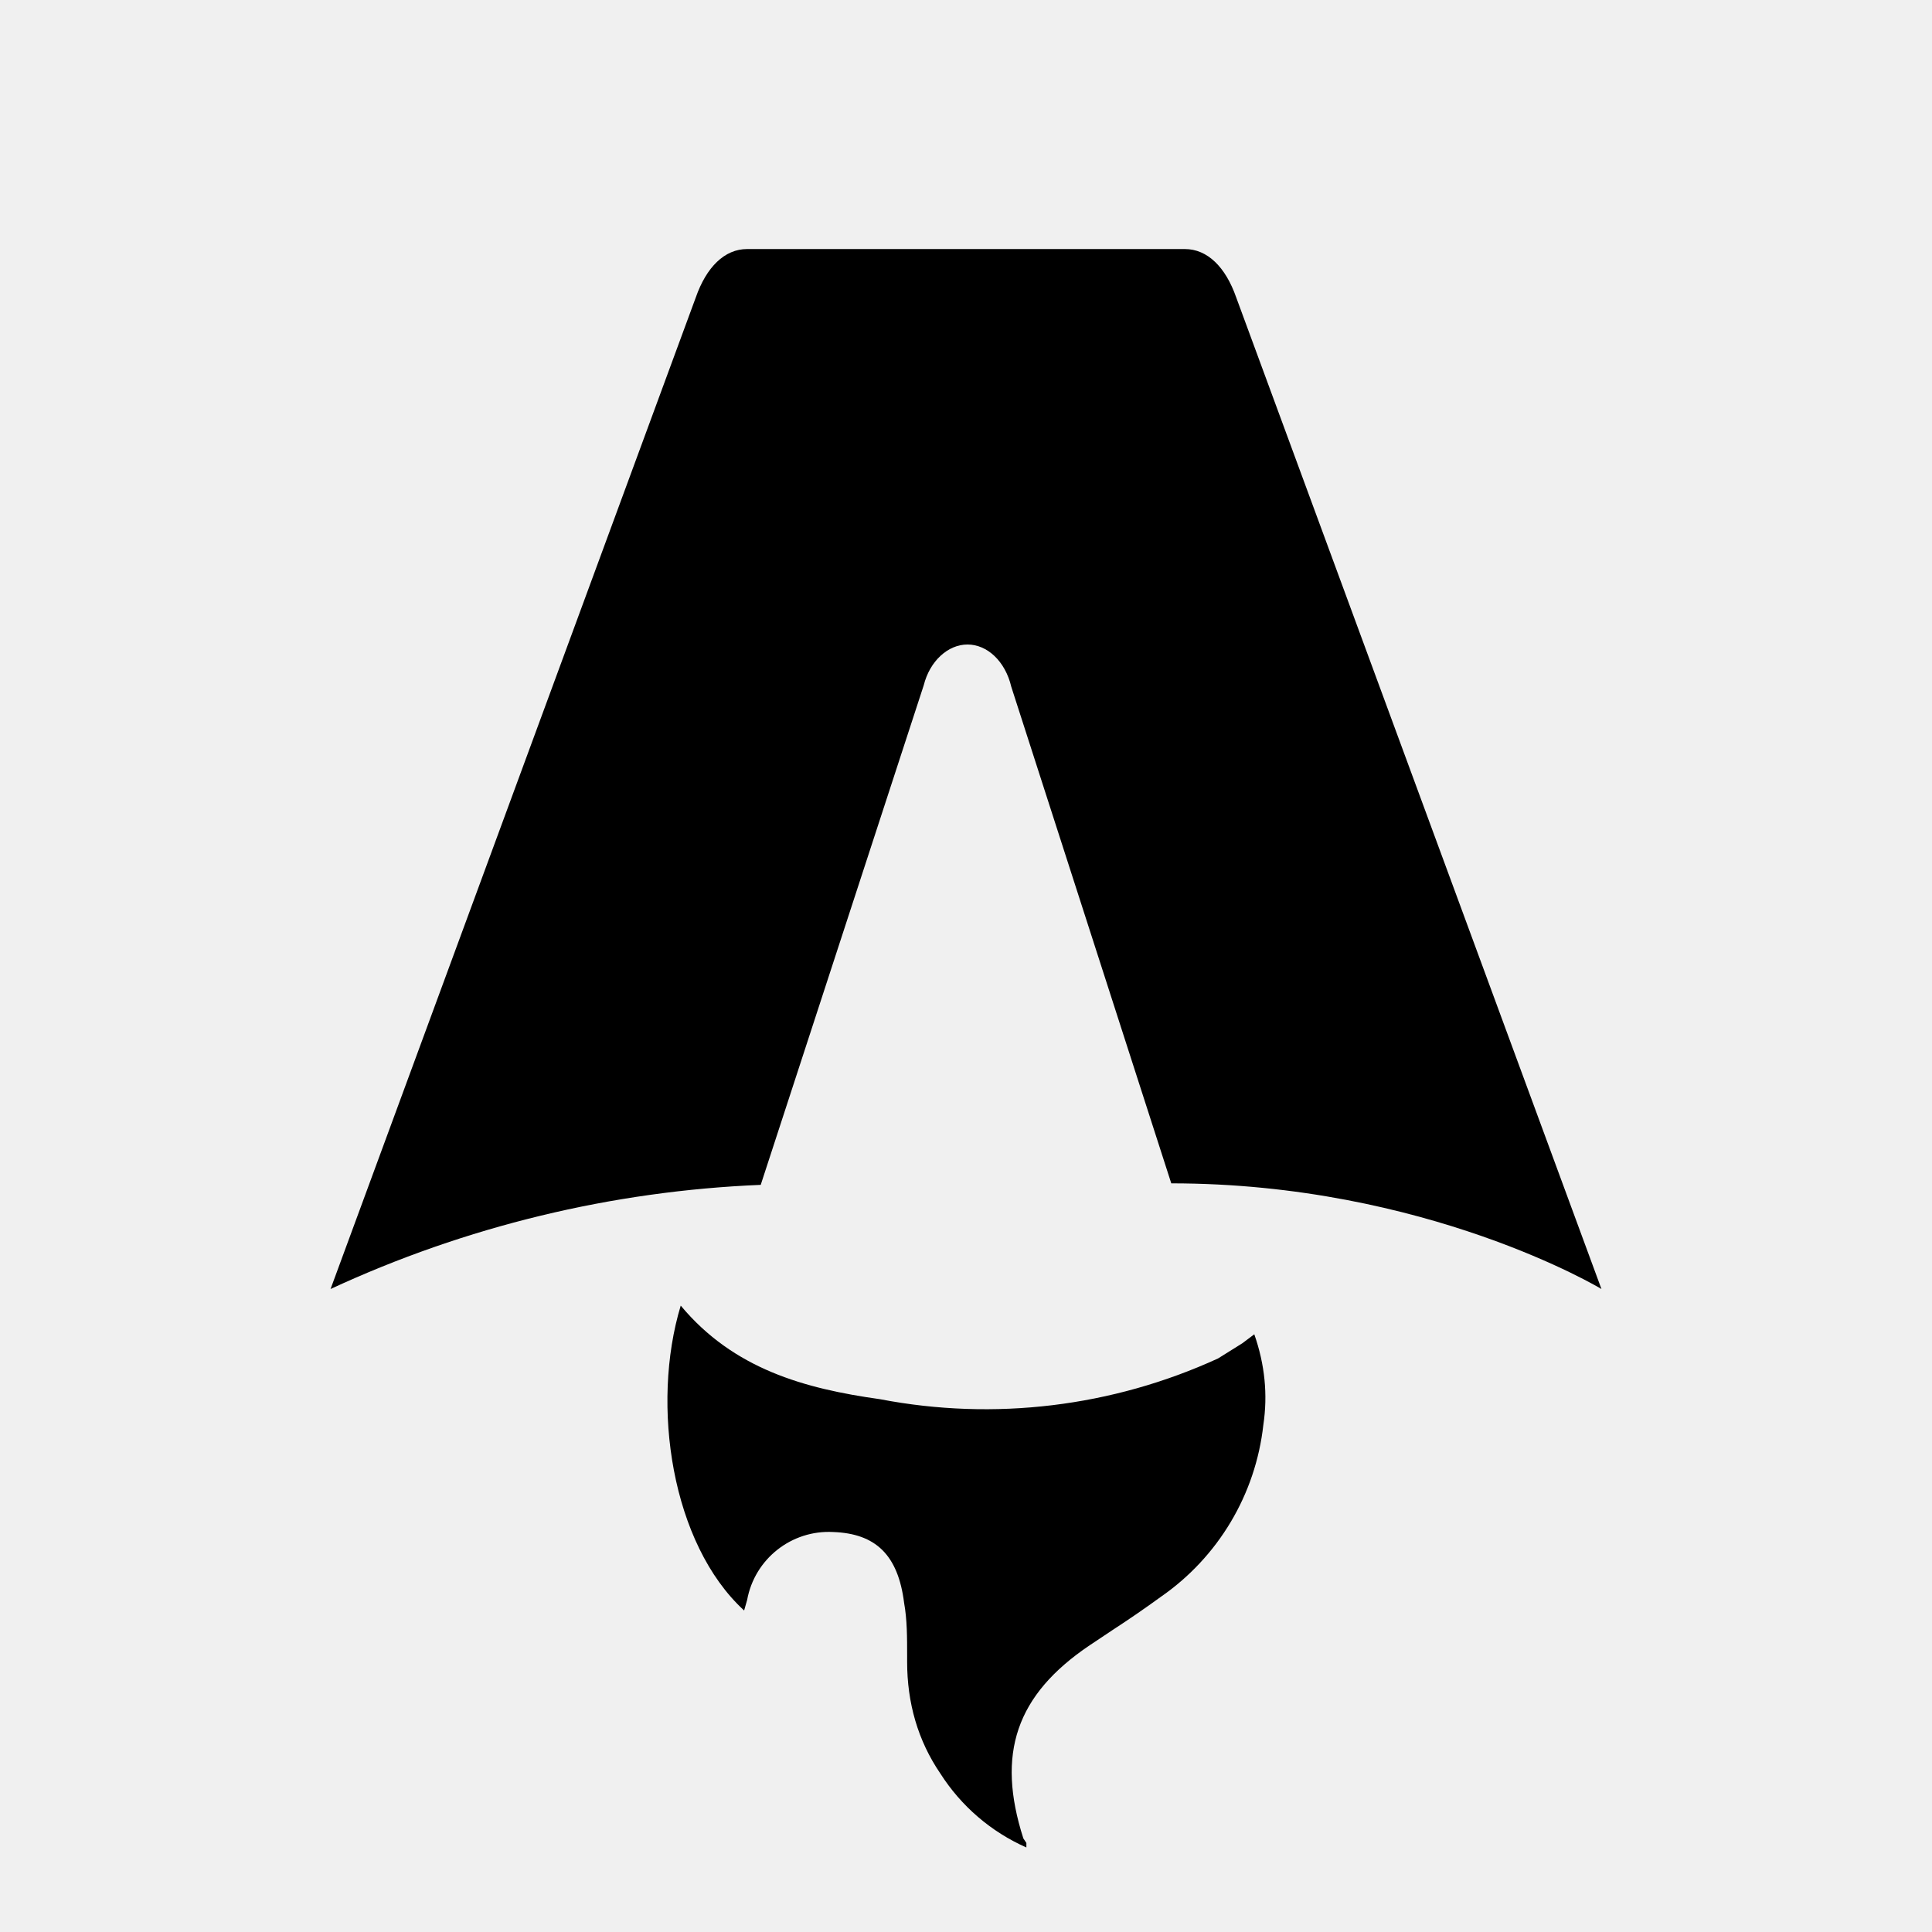
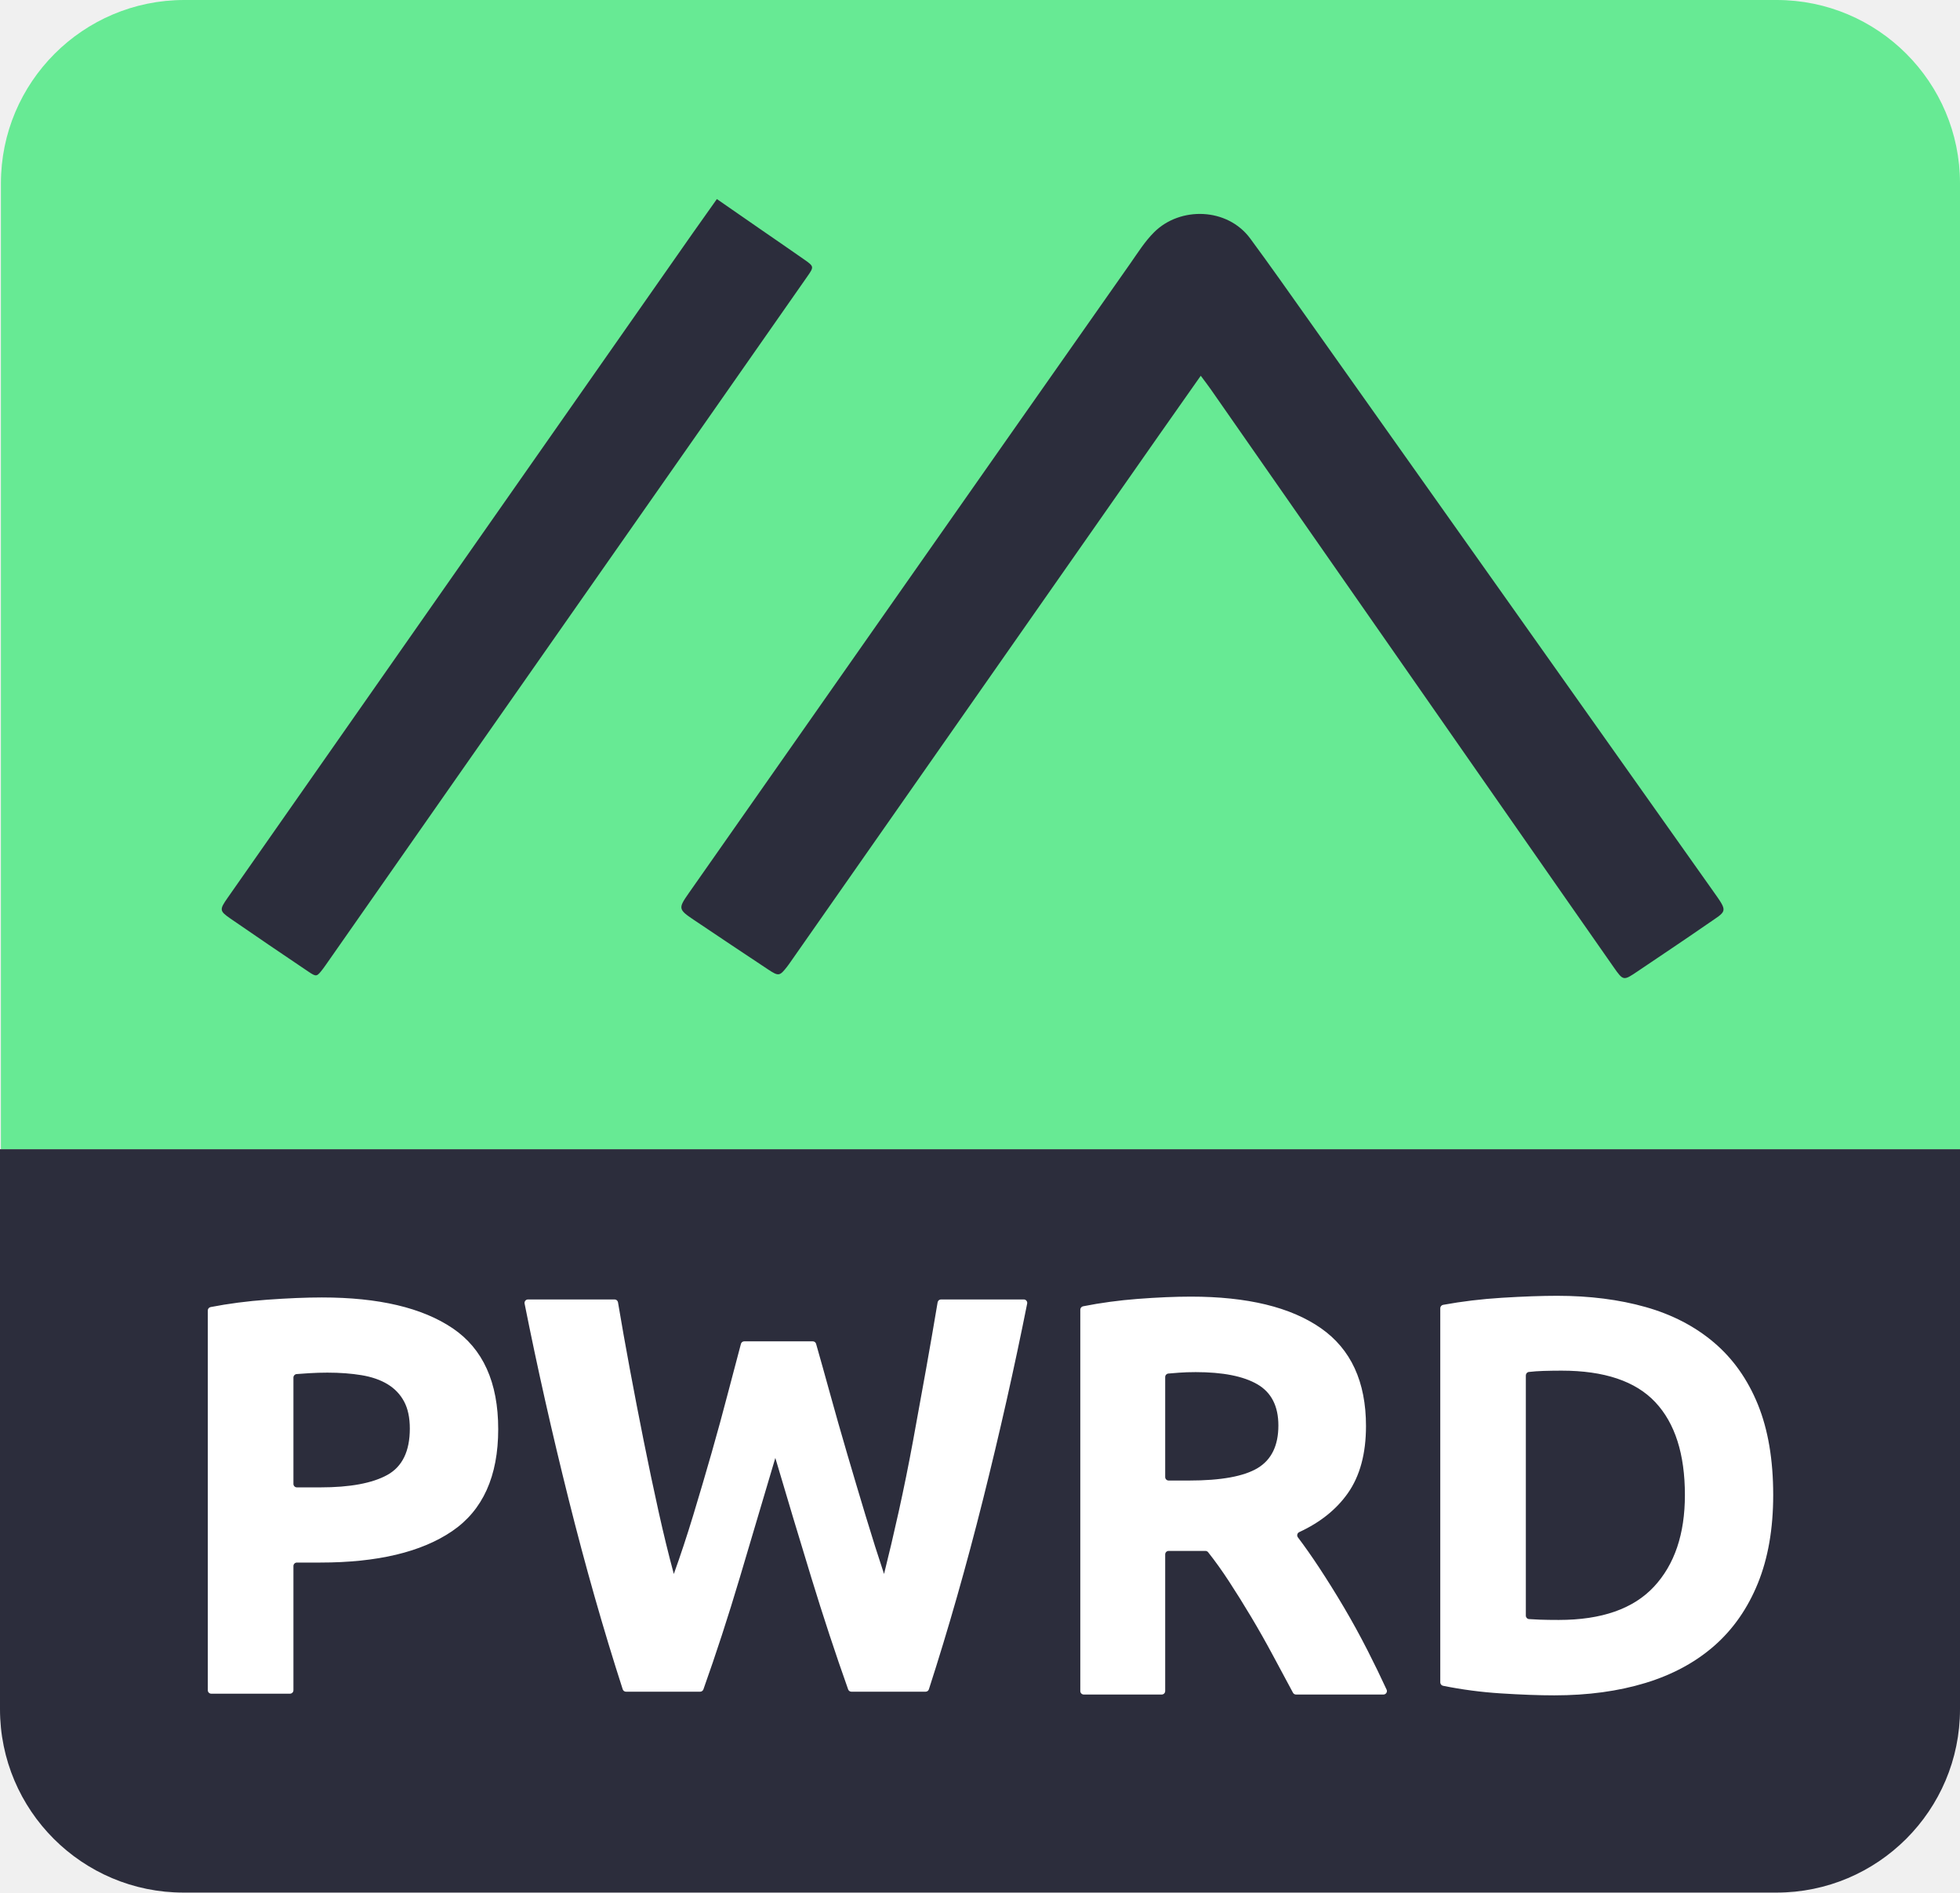
- <svg xmlns="http://www.w3.org/2000/svg" fill="none" viewBox="0 0 128 128">
-   <path d="M50.4 78.5a75.1 75.1 0 0 0-28.5 6.9l24.2-65.7c.7-2 1.9-3.2 3.4-3.2h29c1.5 0 2.7 1.2 3.4 3.2l24.2 65.7s-11.6-7-28.5-7L67 45.5c-.4-1.7-1.6-2.8-2.9-2.8-1.3 0-2.5 1.1-2.9 2.7L50.4 78.5Zm-1.1 28.2Zm-4.2-20.2c-2 6.6-.6 15.8 4.2 20.2a17.5 17.5 0 0 1 .2-.7 5.5 5.5 0 0 1 5.7-4.5c2.8.1 4.3 1.5 4.7 4.7.2 1.1.2 2.3.2 3.5v.4c0 2.7.7 5.2 2.2 7.4a13 13 0 0 0 5.7 4.9v-.3l-.2-.3c-1.8-5.6-.5-9.5 4.4-12.8l1.5-1a73 73 0 0 0 3.2-2.2 16 16 0 0 0 6.8-11.4c.3-2 .1-4-.6-6l-.8.6-1.6 1a37 37 0 0 1-22.4 2.7c-5-.7-9.7-2-13.2-6.2Z" />
-   <style>
-         path { fill: #000; }
-         @media (prefers-color-scheme: dark) {
-             path { fill: #FFF; }
-         }
-     </style>
+ <svg xmlns="http://www.w3.org/2000/svg" data-name="Layer 1" viewBox="0 0 999.989 965.774">
+   <path d="M94.026 0H906.433c51.635 0 93.556 41.921 93.556 93.556v492.878H.47V93.556C.47 41.921 42.391 0 94.026 0Z" fill="#67ea94" />
+   <path d="M0 586.434h999.989v285.723c0 51.669-41.948 93.617-93.617 93.617H93.617C41.948 965.774 0 923.826 0 872.157V586.434ZM612.628 191.742c-7.475 10.631-14.372 20.396-21.223 30.192-62.686 89.627-125.363 179.26-188.045 268.89-.573.819-1.136 1.646-1.752 2.432-3.825 4.882-4.324 5.028-9.701 1.468-12.703-8.411-25.366-16.884-38.013-25.379-7.791-5.233-7.906-5.835-2.575-13.447 31.944-45.614 63.901-91.219 95.865-136.818 43.144-61.55 86.279-123.106 129.483-184.614 3.86-5.495 7.381-11.226 12.241-16.039 13.257-13.129 37.284-12.536 48.961 3.289 10.084 13.666 19.833 27.561 29.651 41.408 68.896 97.169 137.699 194.405 206.528 291.622 7.832 11.063 7.138 9.792-3.157 16.929-11.699 8.11-23.556 15.994-35.35 23.968-7.235 4.892-7.329 4.947-12.232-2.06-17.753-25.371-35.448-50.783-53.152-76.188-50.827-72.936-101.646-145.878-152.478-218.81-1.423-2.041-2.954-4.006-5.052-6.841Zm-246.879-90.163c7.871 5.452 15.422 10.686 22.977 15.914 7.19 4.976 14.412 9.906 21.569 14.93 5.07 3.559 5.072 3.689 1.571 8.704-17.019 24.374-34.045 48.743-51.086 73.102-41.672 59.565-83.361 119.12-125.03 178.687-23.198 33.162-46.372 66.34-69.557 99.51-.429.614-.856 1.232-1.312 1.826-3.284 4.273-3.361 4.381-7.681 1.47-13.247-8.929-26.478-17.883-39.62-26.966-5.66-3.911-5.67-4.555-1.435-10.612 37.36-53.437 74.739-106.859 112.117-160.283 41.673-59.564 83.347-119.128 125.029-178.686 3.997-5.711 8.056-11.379 12.461-17.596Z" fill="#2c2d3c" />
+   <path d="M164.274 662.085c28.943 0 51.163 5.242 66.664 15.72 15.498 10.483 23.249 27.646 23.249 51.487 0 24.04-7.843 41.392-23.529 52.064-15.685 10.673-38.094 16.008-67.224 16.008h-11.956c-.977 0-1.769.792-1.769 1.769v63.38c0 .977-.792 1.769-1.769 1.769h-40.157c-.977 0-1.769-.792-1.769-1.769l-6.1e-7-193.775c0-.848.596-1.582 1.428-1.744 9.102-1.771 18.709-3.024 28.823-3.756 10.644-.766 19.979-1.154 28.01-1.154Zm2.801 38.364c-3.177 0-6.302.099-9.383.288-2.368.149-4.488.298-6.359.445-.921.072-1.623.836-1.623 1.759 0 8.283 0 45.704 0 54.298 2e-8 .977.792 1.763 1.769 1.763h11.956c15.125 0 26.514-2.113 34.172-6.345 7.655-4.228 11.485-12.115 11.485-23.652 0-5.575-.98-10.19-2.941-13.845-1.961-3.651-4.762-6.585-8.403-8.797-3.641-2.209-8.079-3.751-13.305-4.616-5.23-.865-11.02-1.297-17.367-1.297Zm247.6-15.975c.79-3.6e-7 1.476.515 1.693 1.274 2.163 7.578 4.536 16.058 7.122 25.444 2.733 9.92 5.651 20.174 8.76 30.762 3.104 10.592 6.261 21.184 9.463 31.772 3.202 10.593 6.309 20.414 9.326 29.462 2.463-9.82 4.976-20.508 7.535-32.061 2.556-11.554 4.974-23.491 7.247-35.817 2.273-12.32 4.502-24.596 6.682-36.827 2.085-11.7 4.041-23.004 5.869-33.914.143-.852.877-1.469 1.741-1.469 6.735 0 34.27 0 42.211 0 1.117 3e-8 1.951 1.02 1.733 2.115-6.542 32.821-14.044 66.104-22.498 99.845-8.522 34.018-17.739 66.345-27.642 96.983-.236.732-.918 1.224-1.687 1.224l-37.84 2e-7c-.75 1e-8-1.418-.468-1.669-1.174-6.446-18.133-12.709-37.139-18.79-57.027-6.218-20.314-12.337-40.677-18.36-61.091-6.045 20.414-12.09 40.777-18.135 61.091-5.917 19.888-12.105 38.894-18.564 57.028-.252.706-.92 1.174-1.67 1.174l-37.808-2.1e-7c-.769 0-1.45-.492-1.687-1.224-9.896-30.639-19.094-62.965-27.599-96.983-8.441-33.742-15.925-67.025-22.459-99.846-.218-1.095.623-2.115 1.74-2.115l44.171-0c.864-1.4e-7 1.599.617 1.742 1.469 1.827 10.911 3.832 22.214 6.012 33.915 2.273 12.23 4.643 24.506 7.11 36.827 2.463 12.326 4.975 24.263 7.535 35.817 2.56 11.554 5.169 22.241 7.822 32.061 3.4-9.433 6.708-19.448 9.923-30.039 3.211-10.589 6.333-21.18 9.357-31.773 3.025-10.589 5.81-20.797 8.362-30.618 2.409-9.271 4.609-17.598 6.596-24.983.208-.773.9-1.302 1.7-1.302 5.868 0 29.129-0 34.956-0Zm192.853-22.813c28.874 0 50.99 5.359 66.356 16.077 15.361 10.716 23.043 27.372 23.043 49.964 0 14.098-3.101 25.54-9.3 34.325-5.837 8.269-14.084 14.867-24.75 19.799-1.035.479-1.374 1.774-.685 2.684 3.474 4.589 7.092 9.742 10.859 15.462 4.255 6.472 8.468 13.229 12.632 20.276 4.164 7.051 8.19 14.388 12.077 22.013 3.446 6.764 6.673 13.411 9.682 19.944.54 1.172-.326 2.504-1.616 2.504l-44.598 0c-.651 2.8e-7-1.248-.354-1.556-.927-3.37-6.263-6.782-12.616-10.233-19.059-3.623-6.757-7.336-13.324-11.145-19.696-3.809-6.372-7.574-12.405-11.288-18.103-3.54-5.422-7.081-10.367-10.618-14.829-.337-.425-.847-.667-1.389-.667l-18.75 7.2e-7c-.977 4e-8-1.769.792-1.769 1.769v69.744c0 .977-.792 1.769-1.769 1.769h-39.773c-.977 0-1.769-.792-1.769-1.769l-4.7e-7-194.607c0-.846.596-1.579 1.426-1.743 8.996-1.777 18.282-3.034 27.865-3.769 10.086-.77 19.109-1.159 27.07-1.159Zm2.499 38.525c-3.15 0-5.969.099-8.468.289-1.901.148-3.721.296-5.461.442-.916.077-1.619.844-1.619 1.763l0 51.06c2e-7 .977.792 1.769 1.769 1.769h10.446c16.285 0 27.946-2.123 34.983-6.373 7.031-4.246 10.55-11.487 10.55-21.724 0-9.849-3.566-16.845-10.69-21-7.127-4.15-17.63-6.227-31.511-6.227Zm294.659 62.712c0 17.23-2.614 32.261-7.835 45.084-5.225 12.828-12.641 23.453-22.247 31.875-9.61 8.427-21.315 14.744-35.119 18.953-13.808 4.208-29.291 6.318-46.452 6.318-7.836 0-16.979-.337-27.424-1.006-9.959-.641-19.744-1.926-29.362-3.872-.827-.167-1.42-.9-1.42-1.743l-6.2e-7-190.907c0-.856.608-1.594 1.449-1.748 9.63-1.763 19.641-2.966 30.032-3.606 10.914-.669 20.288-1.006 28.123-1.006 16.603 0 31.665 1.916 45.193 5.743 13.524 3.832 25.138 9.863 34.84 18.092 9.698 8.233 17.162 18.764 22.387 31.587 5.221 12.828 7.835 28.241 7.835 46.234Zm-126.205 61.548c-1.3e-7.927.708 1.696 1.633 1.766 1.652.125 3.487.223 5.503.293 2.702.098 5.92.143 9.654.143 21.827 0 38.01-5.644 48.552-16.942 10.537-11.294 15.811-26.895 15.811-46.808 0-20.865-5.037-36.659-15.111-47.382-10.074-10.72-26.024-16.081-47.852-16.081-2.986 0-6.064.049-9.234.143-2.596.08-5.063.254-7.406.523-.887.102-1.549.865-1.549 1.757l-0 122.587Z" fill="#fff" />
</svg>
